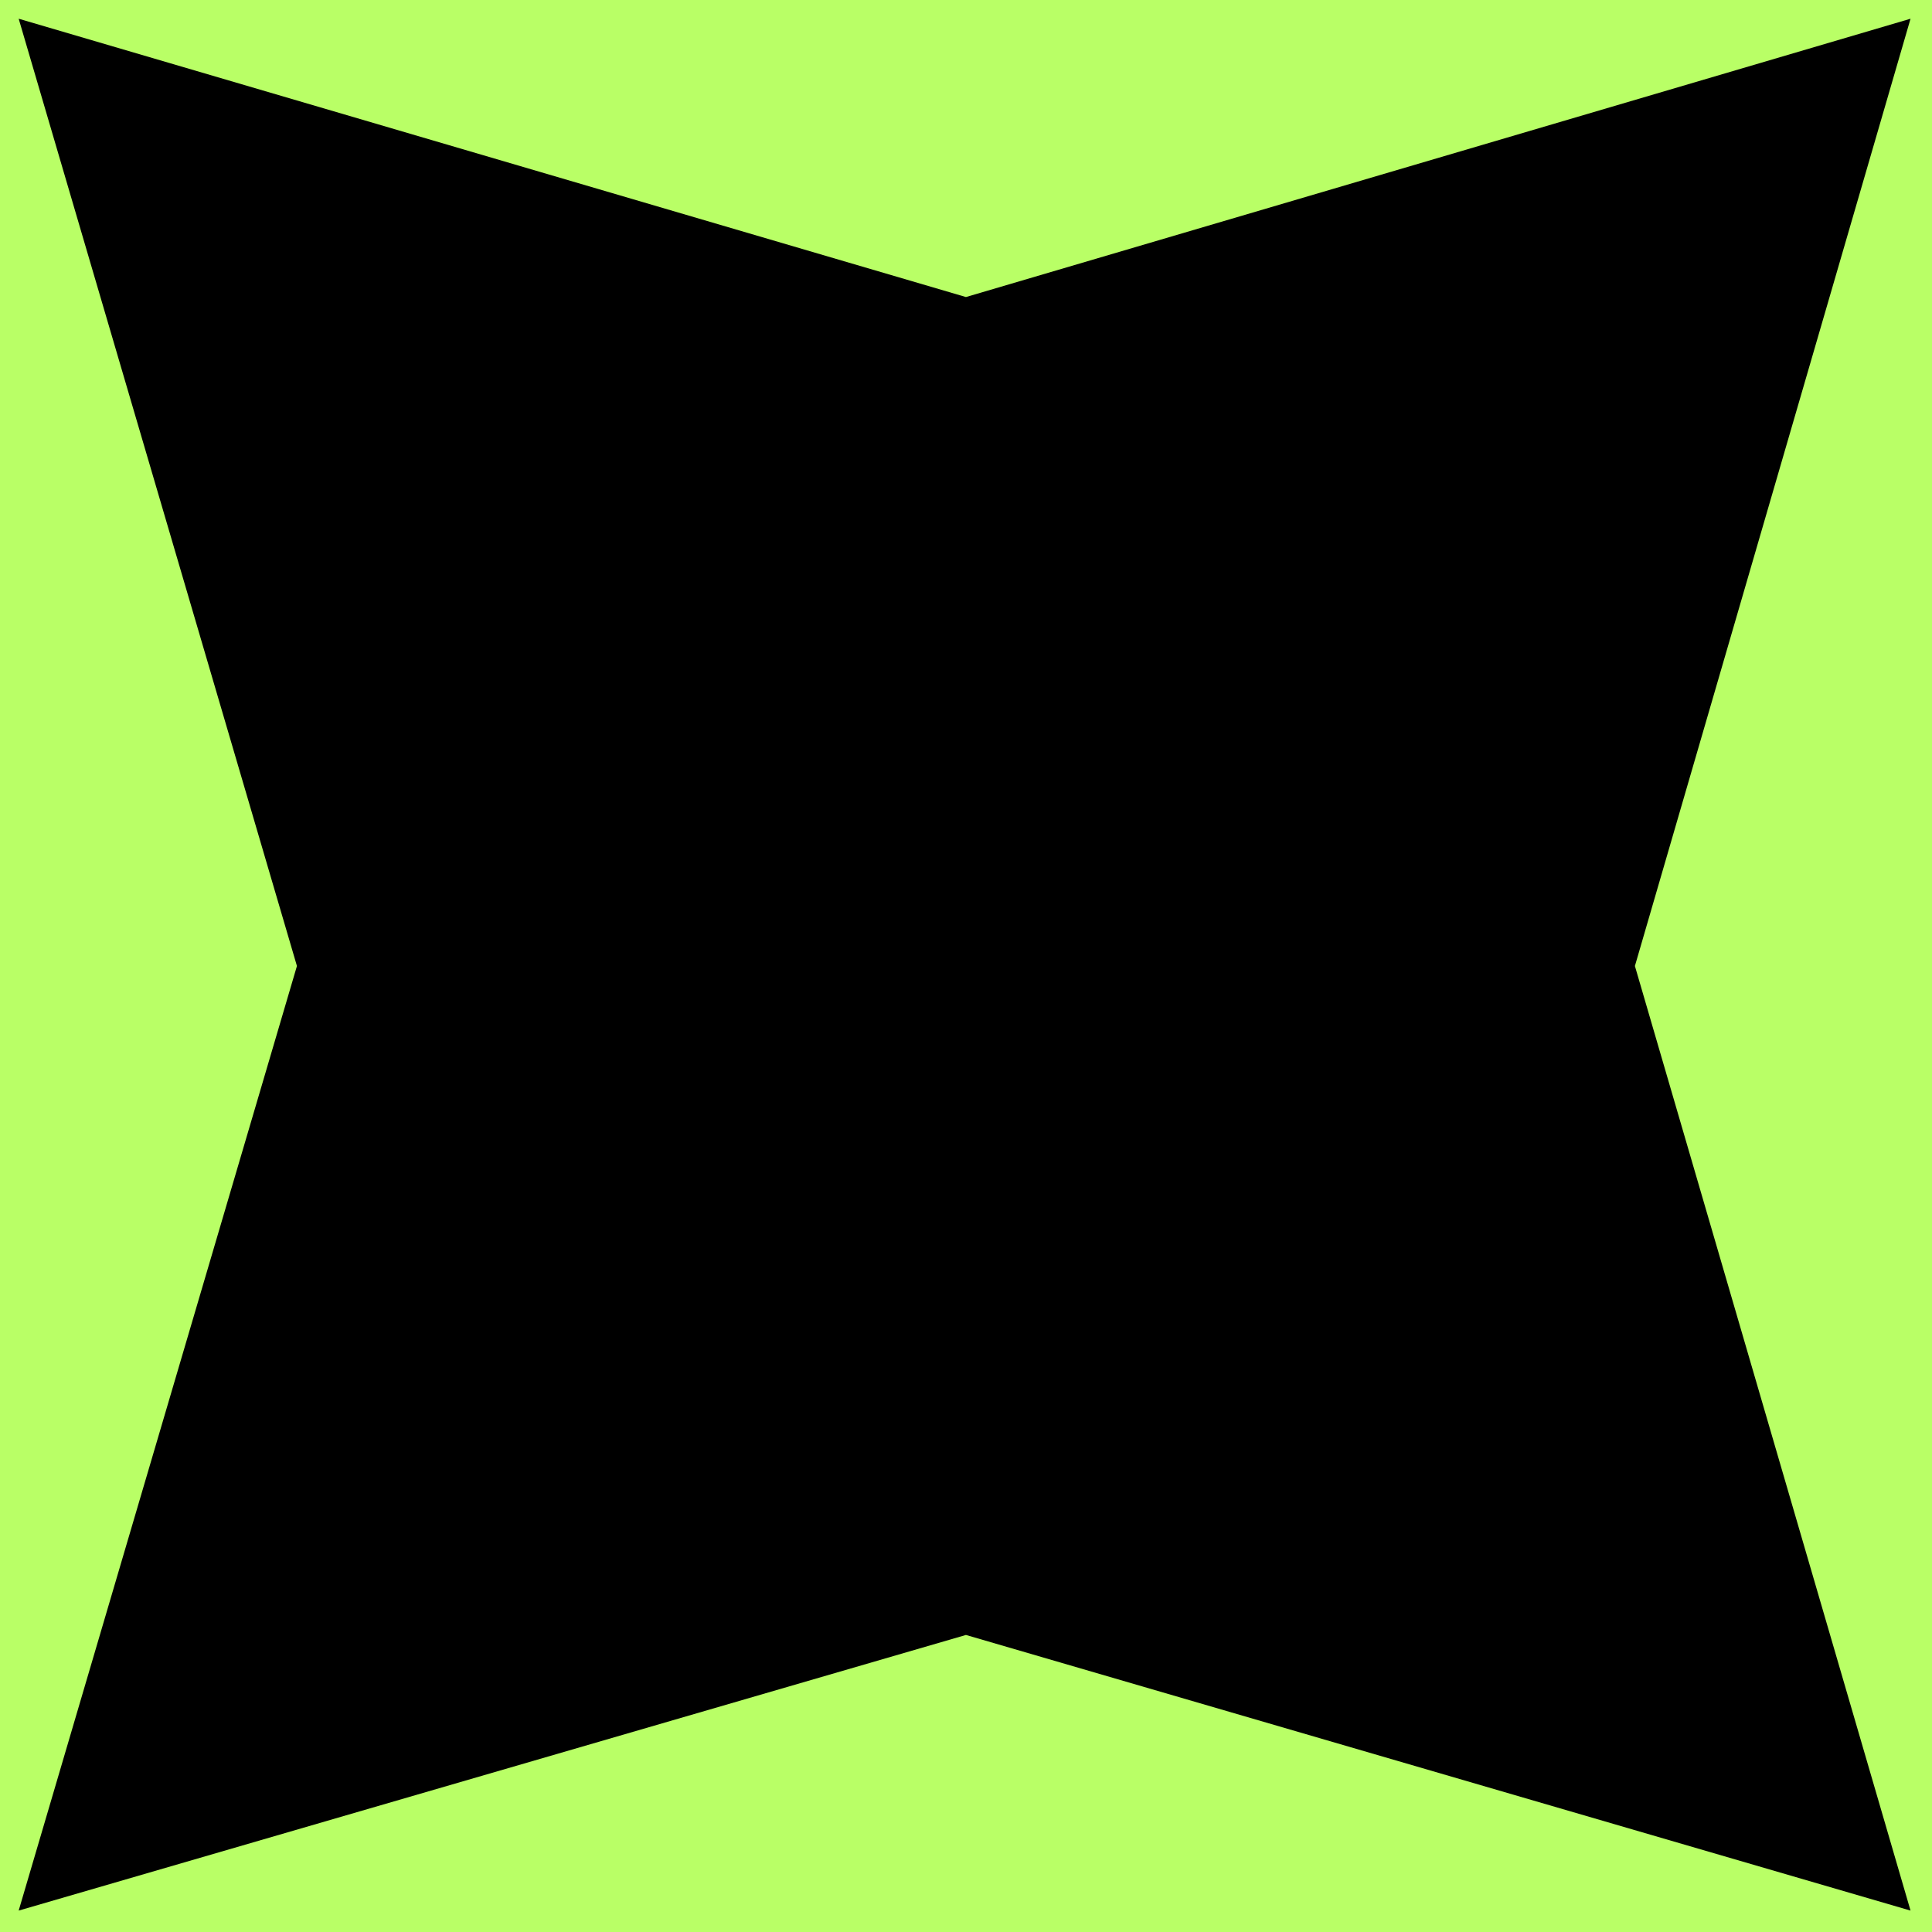
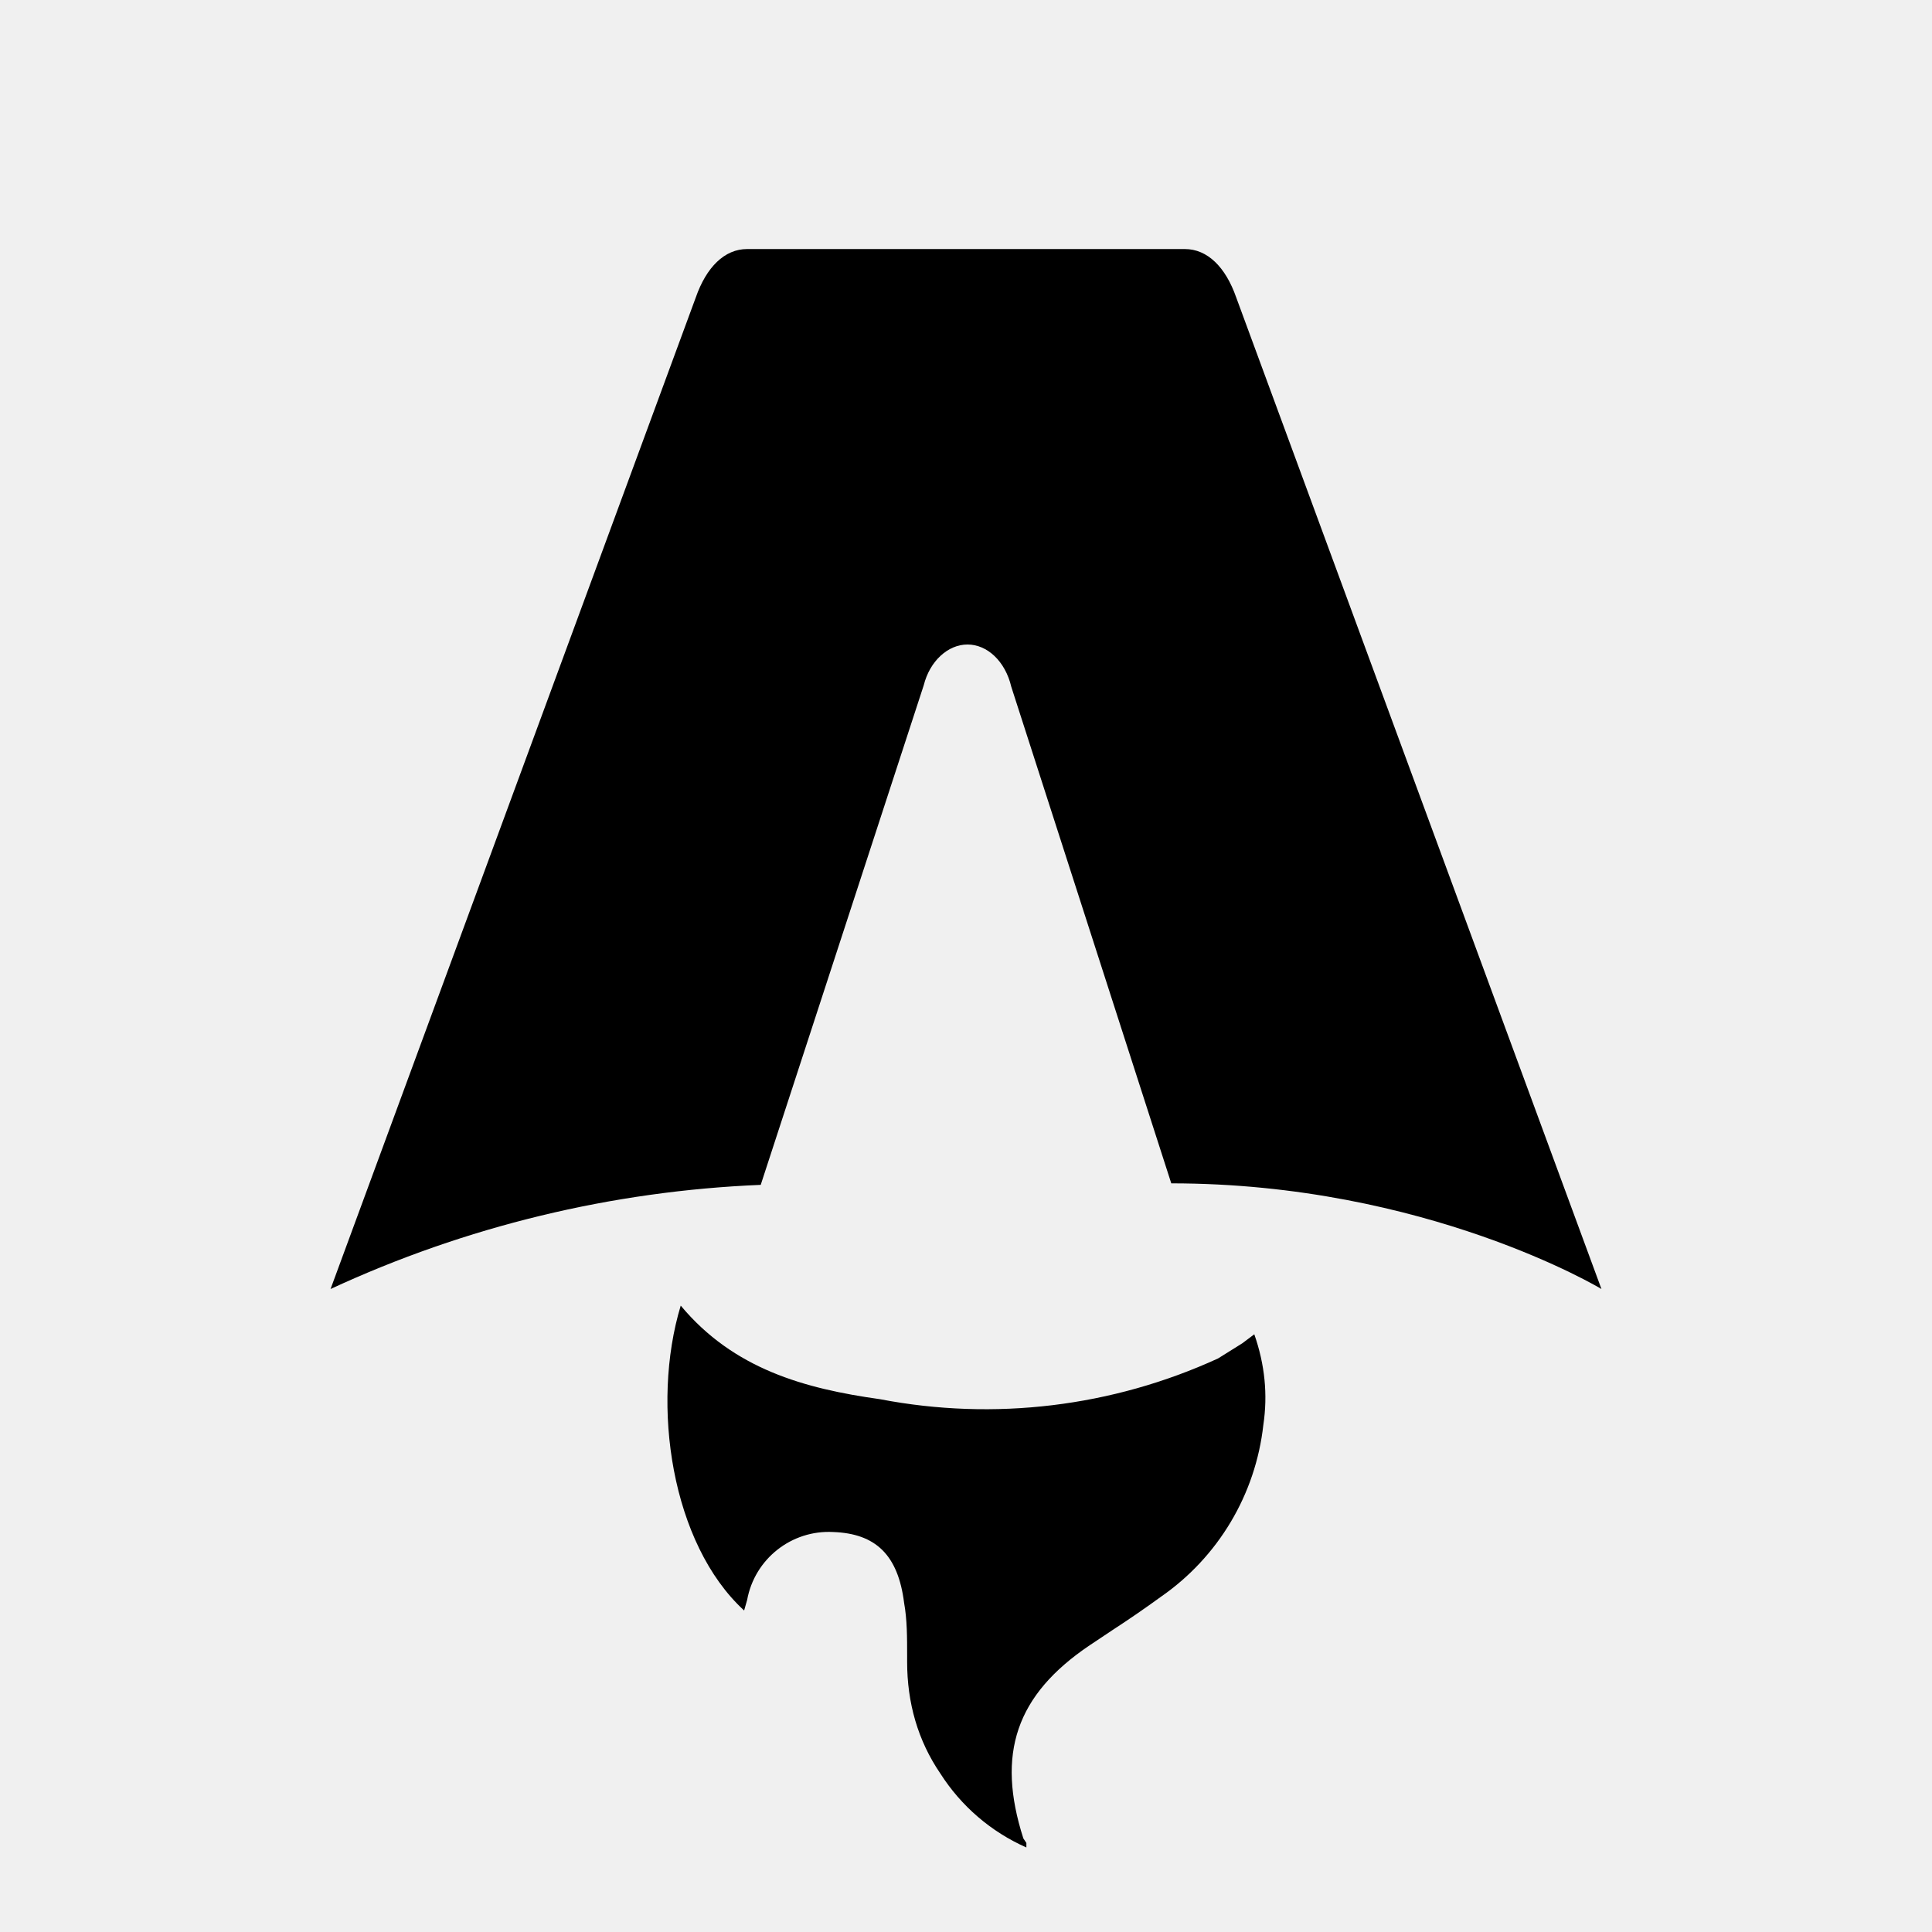
- <svg xmlns="http://www.w3.org/2000/svg" width="36" height="36" viewBox="0 0 36 36" fill="none">
-   <g clip-path="url(#clip0_920_231)">
-     <rect width="36" height="36" fill="#B9FF66" />
-     <path d="M17.999 5.535L35.6 0.349L30.464 18L35.6 35.601L17.999 30.465L0.348 35.601L5.533 18L0.348 0.349L17.999 5.535Z" fill="black" />
-   </g>
-   <defs>
-     <clipPath id="clip0_920_231">
-       <rect width="36" height="36" fill="white" />
-     </clipPath>
-   </defs>
+ <svg xmlns="http://www.w3.org/2000/svg" fill="none" viewBox="0 0 128 128">
+   <path d="M50.4 78.5a75.1 75.1 0 0 0-28.5 6.9l24.2-65.7c.7-2 1.9-3.2 3.4-3.2h29c1.5 0 2.7 1.2 3.4 3.2l24.2 65.7s-11.6-7-28.5-7L67 45.5c-.4-1.7-1.6-2.8-2.9-2.8-1.3 0-2.5 1.1-2.9 2.7L50.4 78.5Zm-1.1 28.2Zm-4.2-20.2c-2 6.6-.6 15.8 4.2 20.2a17.5 17.5 0 0 1 .2-.7 5.5 5.5 0 0 1 5.7-4.5c2.8.1 4.3 1.5 4.7 4.7.2 1.1.2 2.3.2 3.5v.4c0 2.7.7 5.2 2.2 7.4a13 13 0 0 0 5.7 4.9v-.3l-.2-.3c-1.8-5.6-.5-9.5 4.4-12.8l1.5-1a73 73 0 0 0 3.2-2.2 16 16 0 0 0 6.8-11.4c.3-2 .1-4-.6-6l-.8.6-1.6 1a37 37 0 0 1-22.4 2.7c-5-.7-9.7-2-13.2-6.2Z" />
+   <style>
+         path { fill: #000; }
+         @media (prefers-color-scheme: dark) {
+             path { fill: #FFF; }
+         }
+     </style>
</svg>
